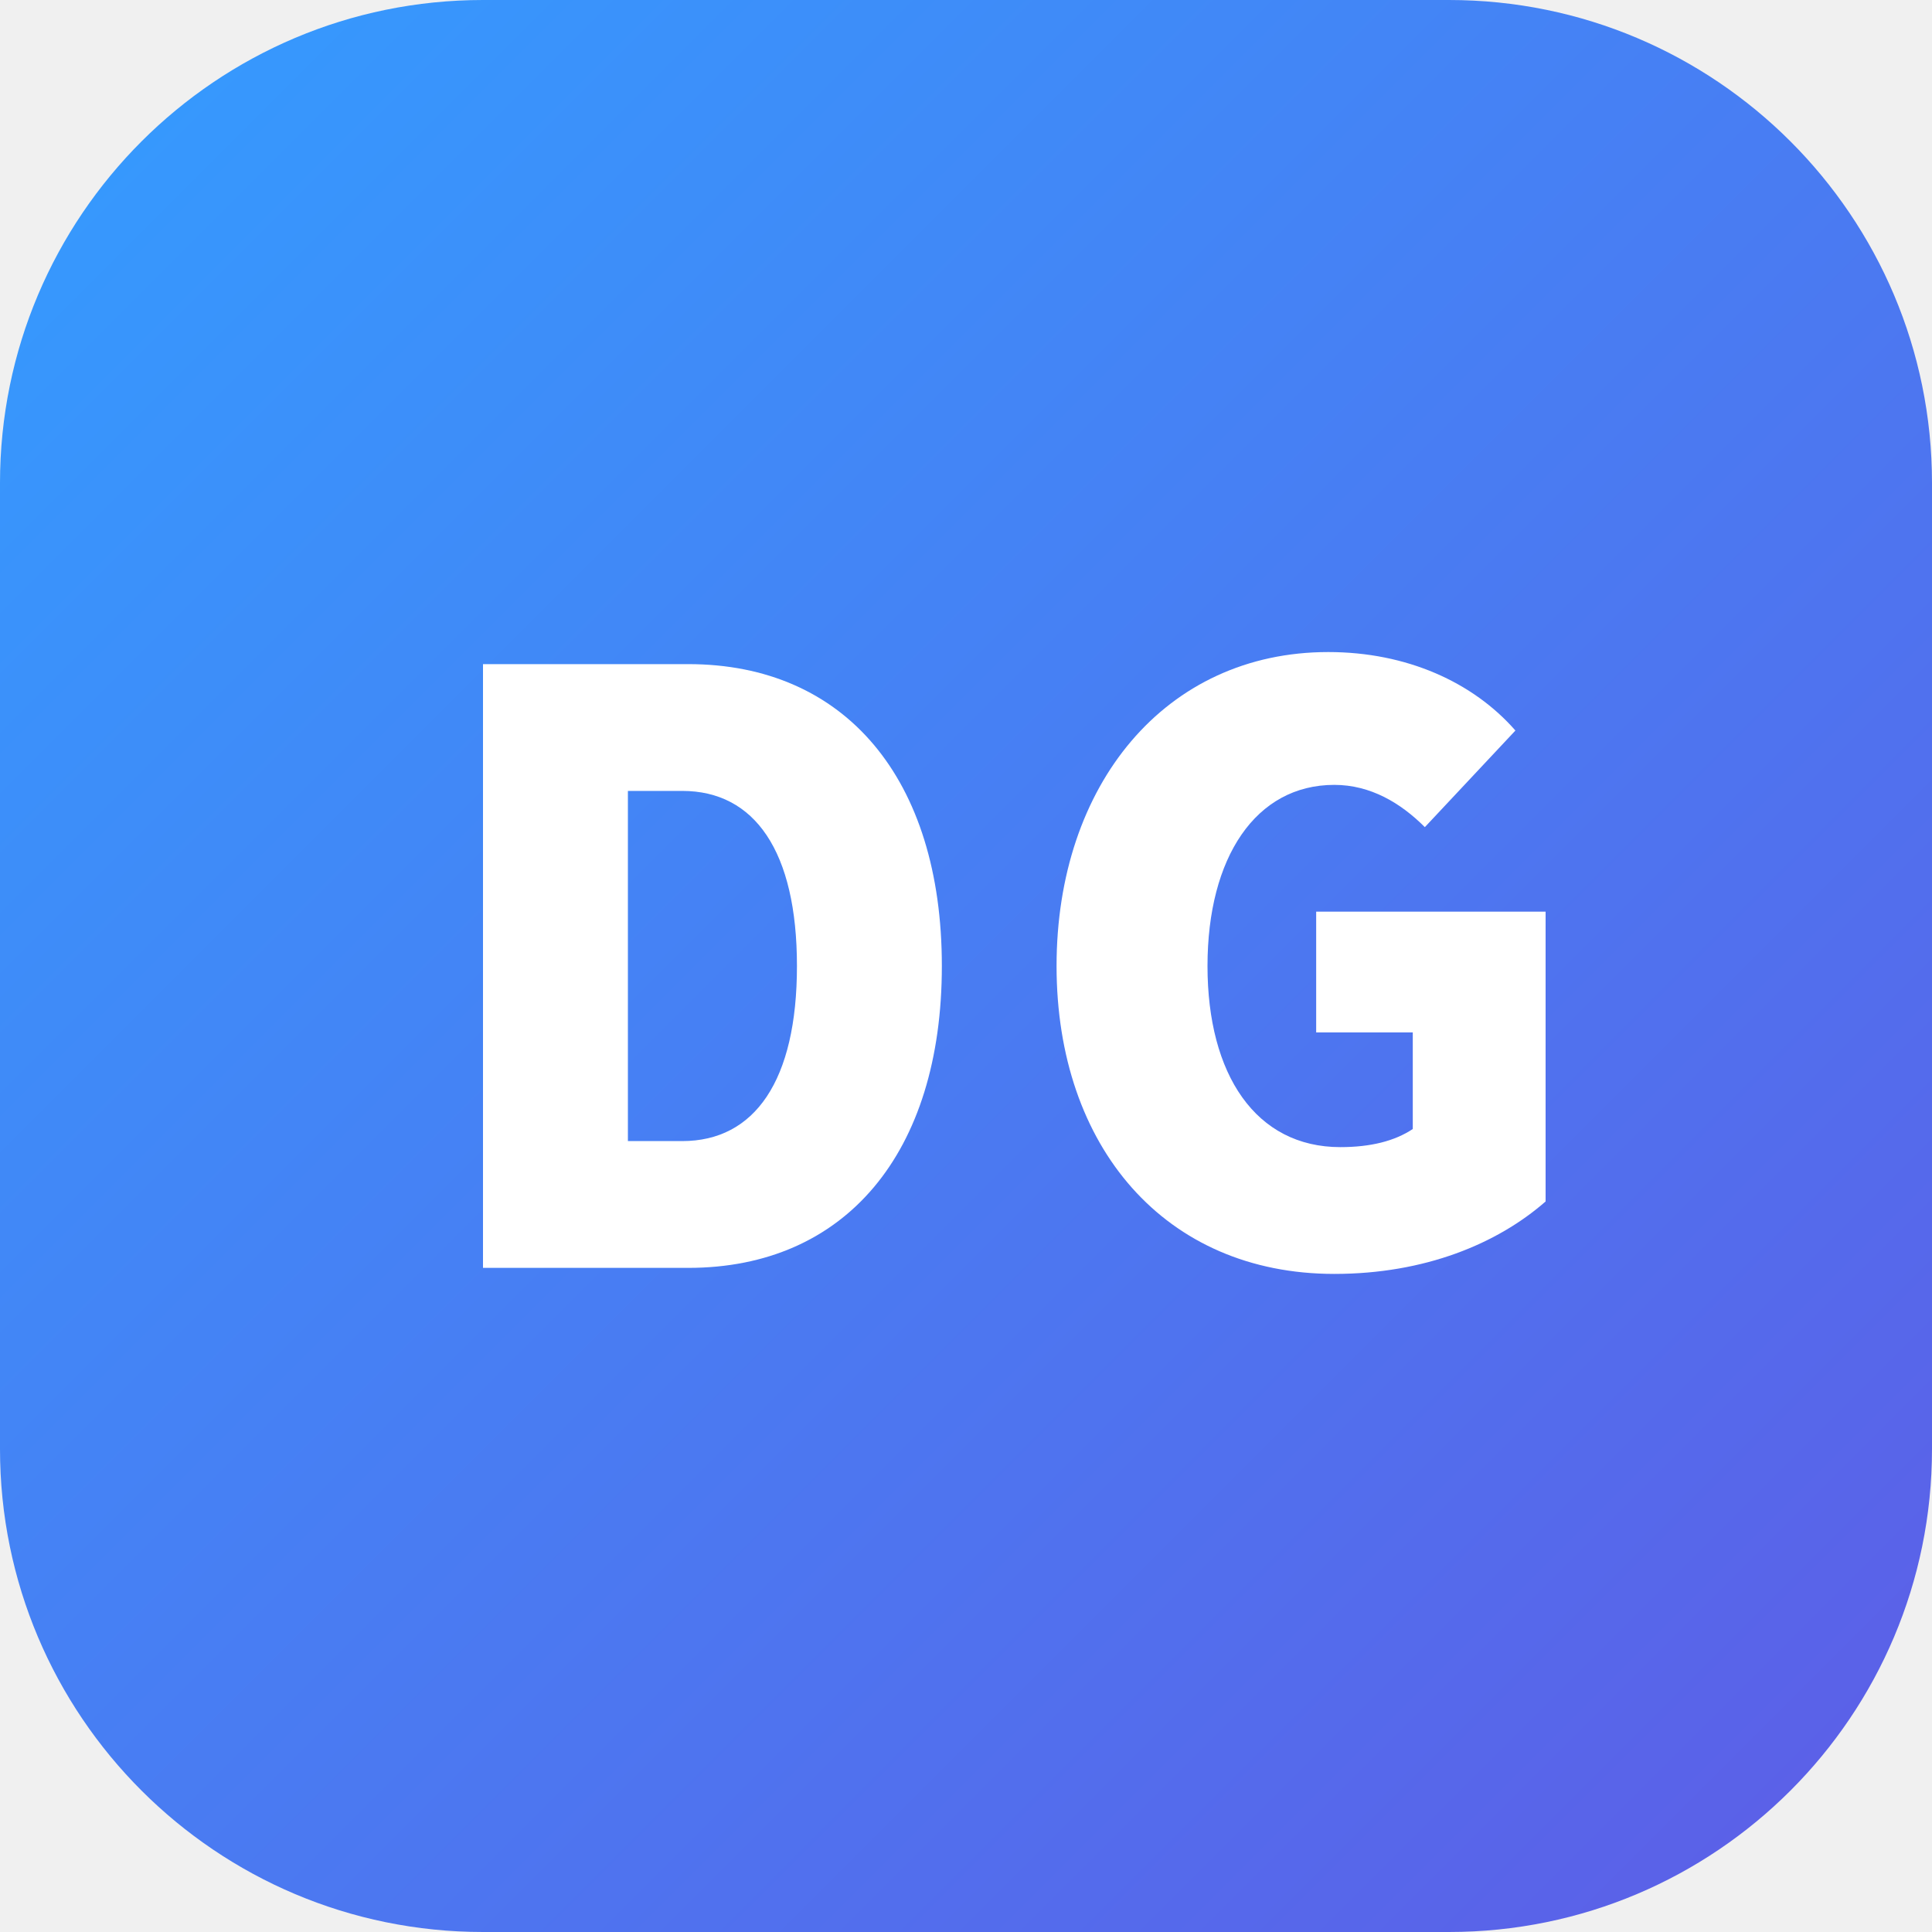
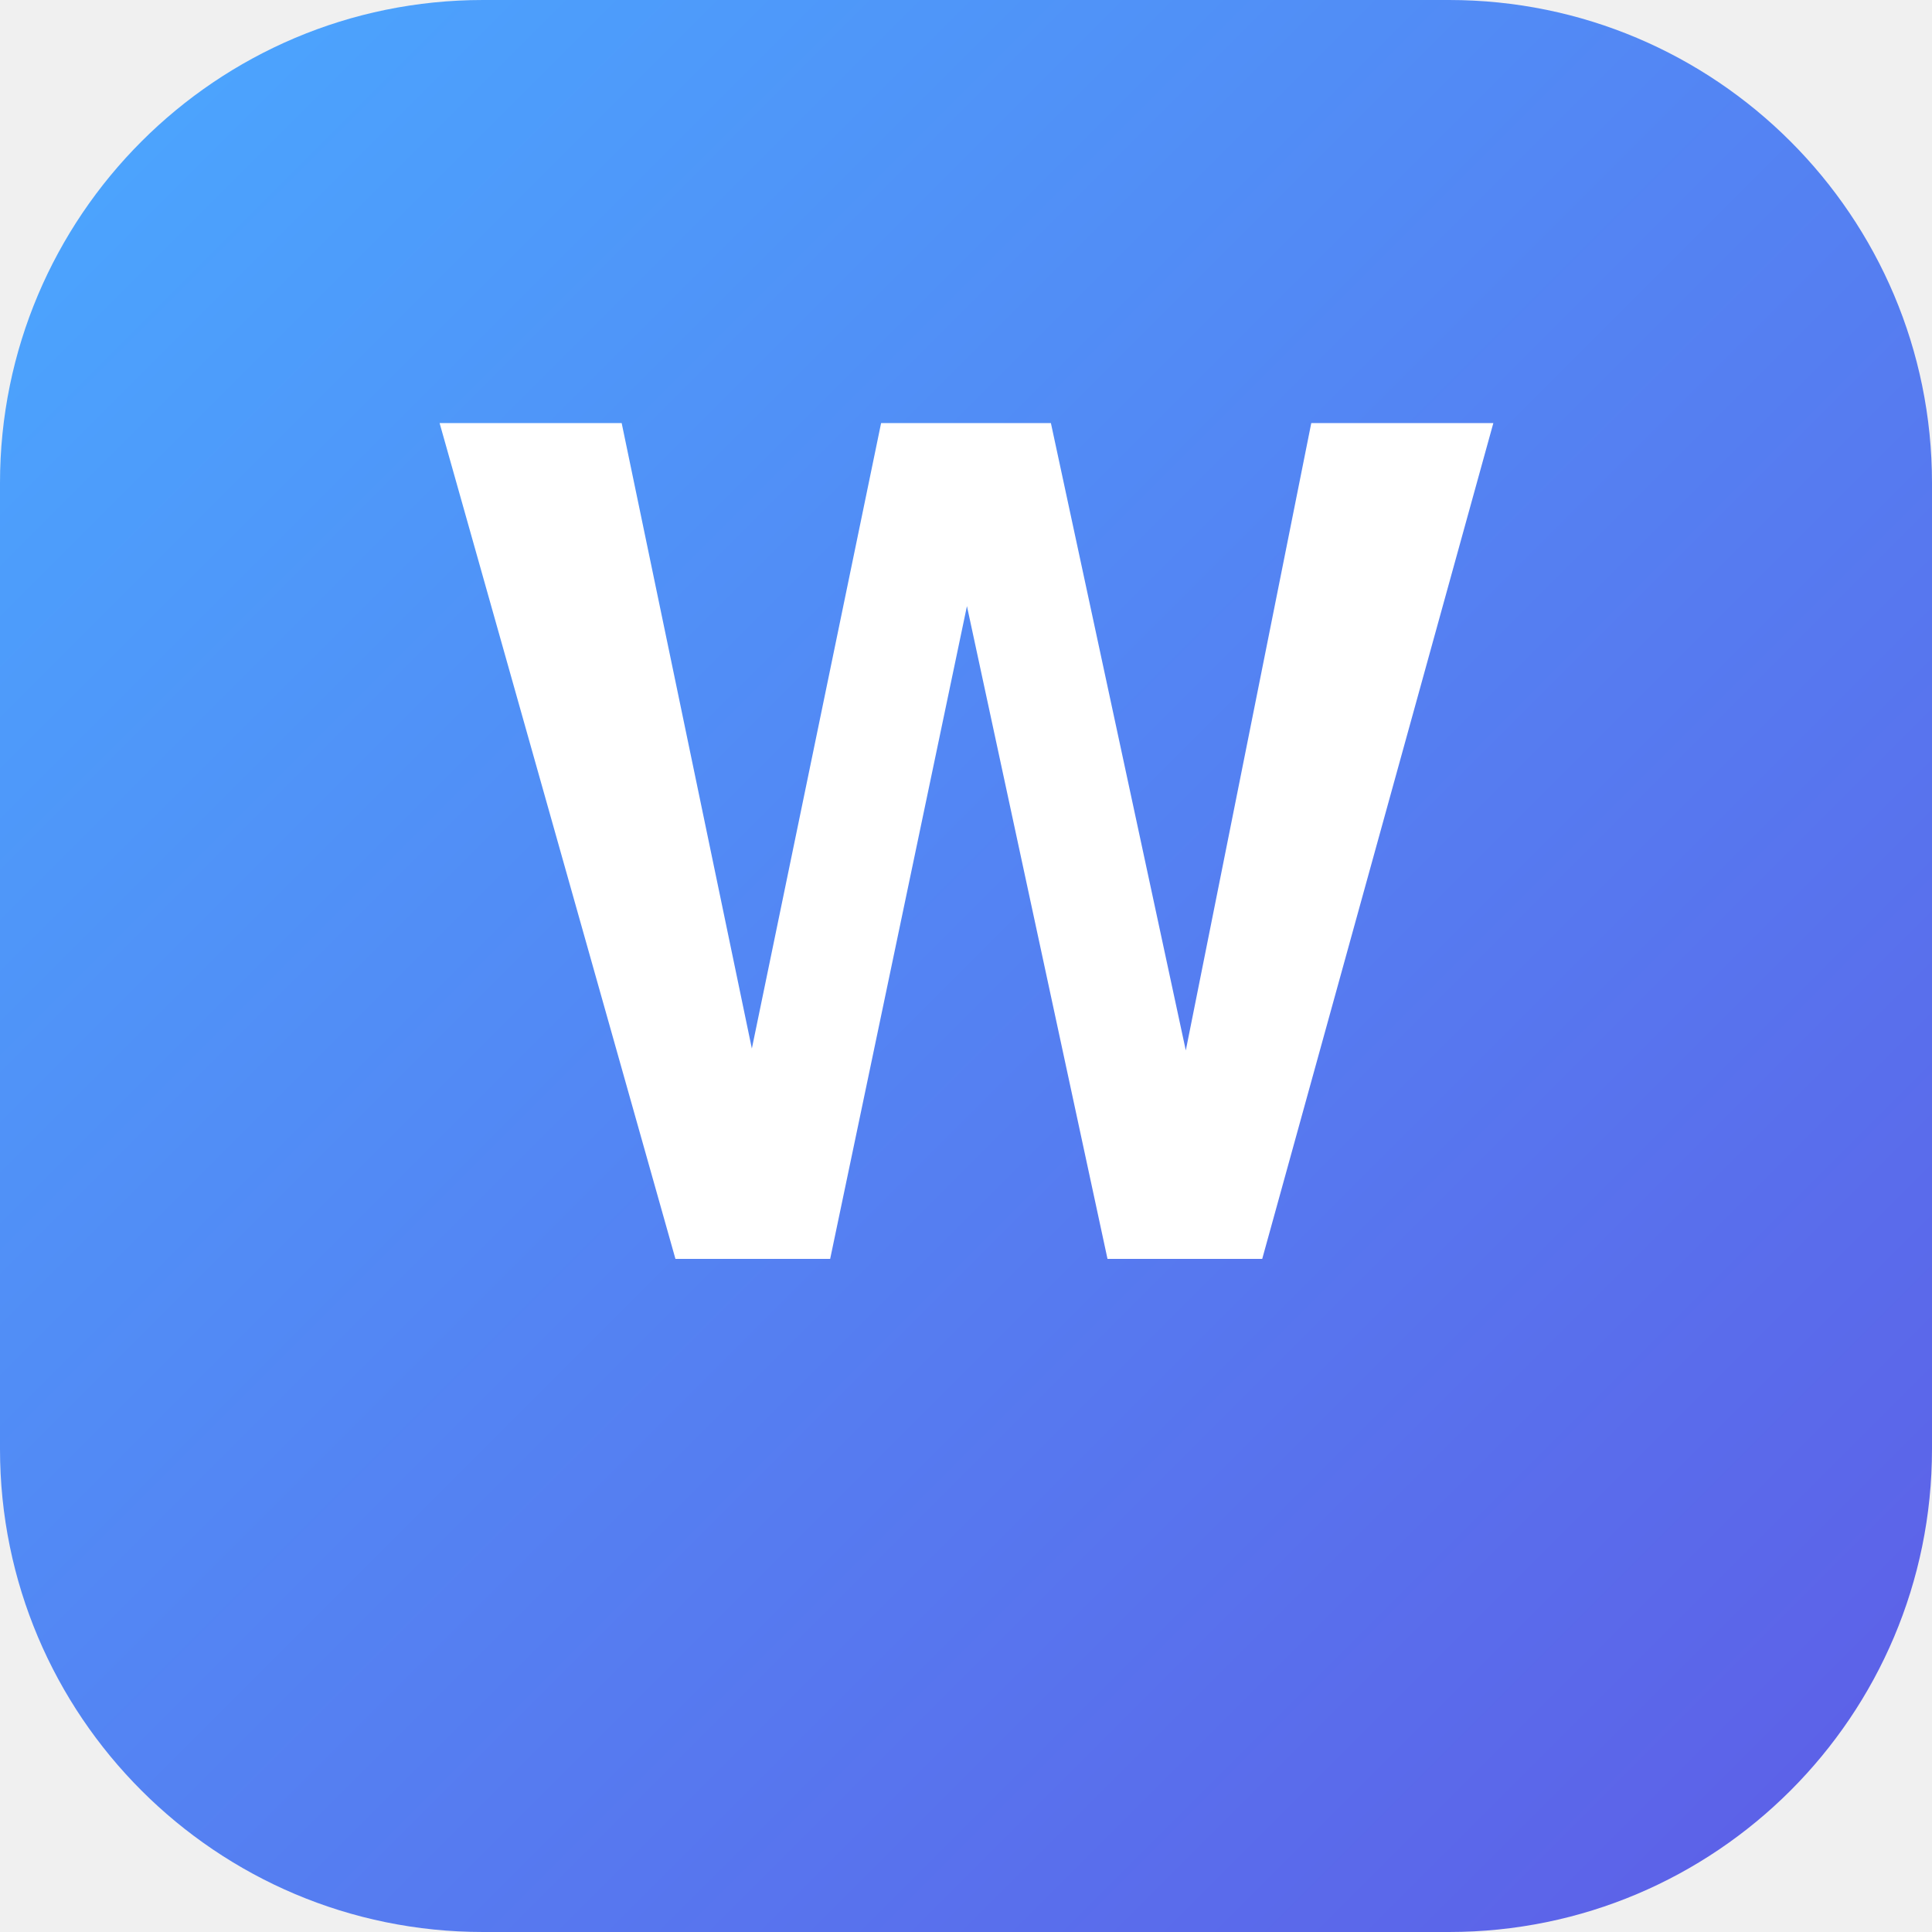
<svg xmlns="http://www.w3.org/2000/svg" viewBox="0 0 32 32">
  <defs>
    <linearGradient id="g" x1="0" y1="0" x2="1" y2="1">
-       <stop offset="0" stop-color="#339dff" />
+       <stop offset="0" stop-color="#4aa9ff" />
      <stop offset="1" stop-color="#5e5ce6" />
    </linearGradient>
  </defs>
  <rect width="32" height="32" rx="8" fill="url(#g)" />
-   <path d="M8 21V11h3.4c2.6 0 4.2 1.9 4.2 5s-1.6 5-4.2 5H8zm2.4-2.1h.9c1.2 0 1.9-1 1.9-2.9s-.7-2.9-1.9-2.9h-.9v5.8z" fill="#fff" />
-   <path d="M17.5 16c0-3 1.8-5.2 4.5-5.2 1.3 0 2.4.5 3.1 1.3l-1.5 1.6c-.4-.4-.9-.7-1.5-.7-1.3 0-2.1 1.2-2.1 3s.8 3 2.2 3c.5 0 .9-.1 1.2-.3v-1.6h-1.6v-2h3.8v4.8c-.8.7-2 1.2-3.5 1.2-2.8 0-4.6-2.1-4.6-5.1z" fill="#fff" />
+   <text x="16" y="16.5" text-anchor="middle" dominant-baseline="central" font-family="Onest, -apple-system, BlinkMacSystemFont, 'Segoe UI', Helvetica, Arial, sans-serif" font-weight="800" font-size="19" fill="#fff">W</text>
</svg>
